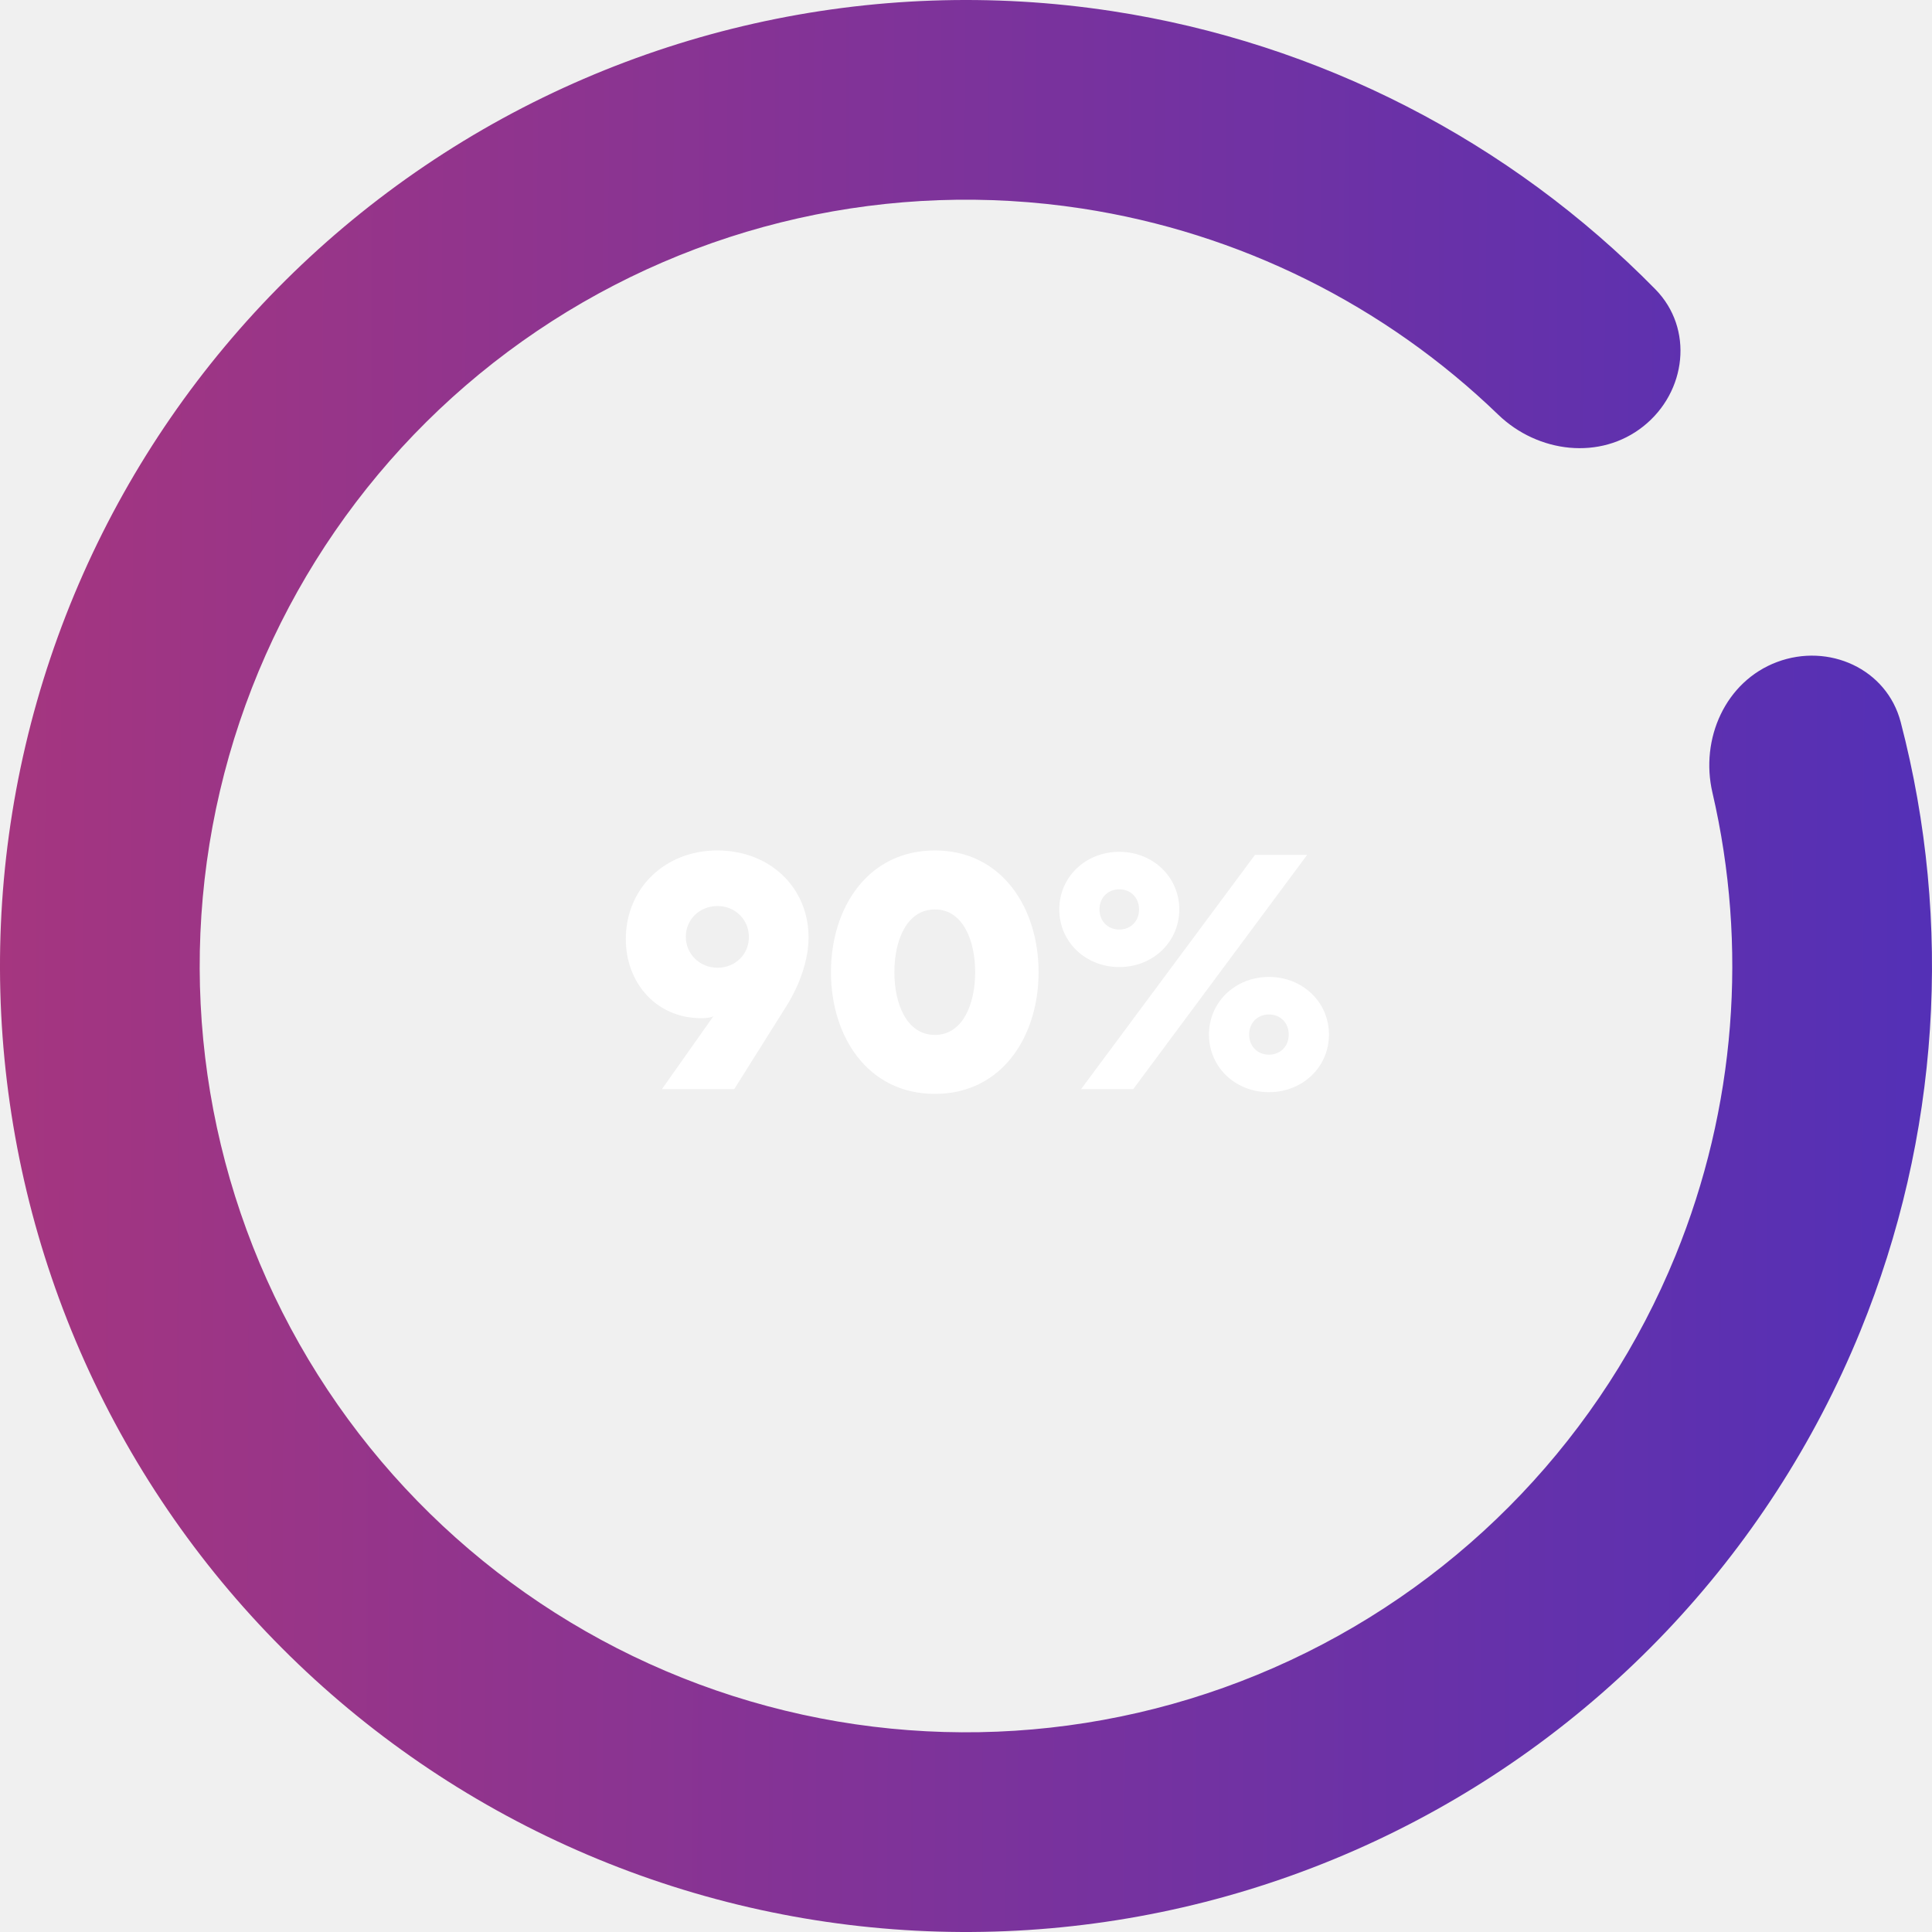
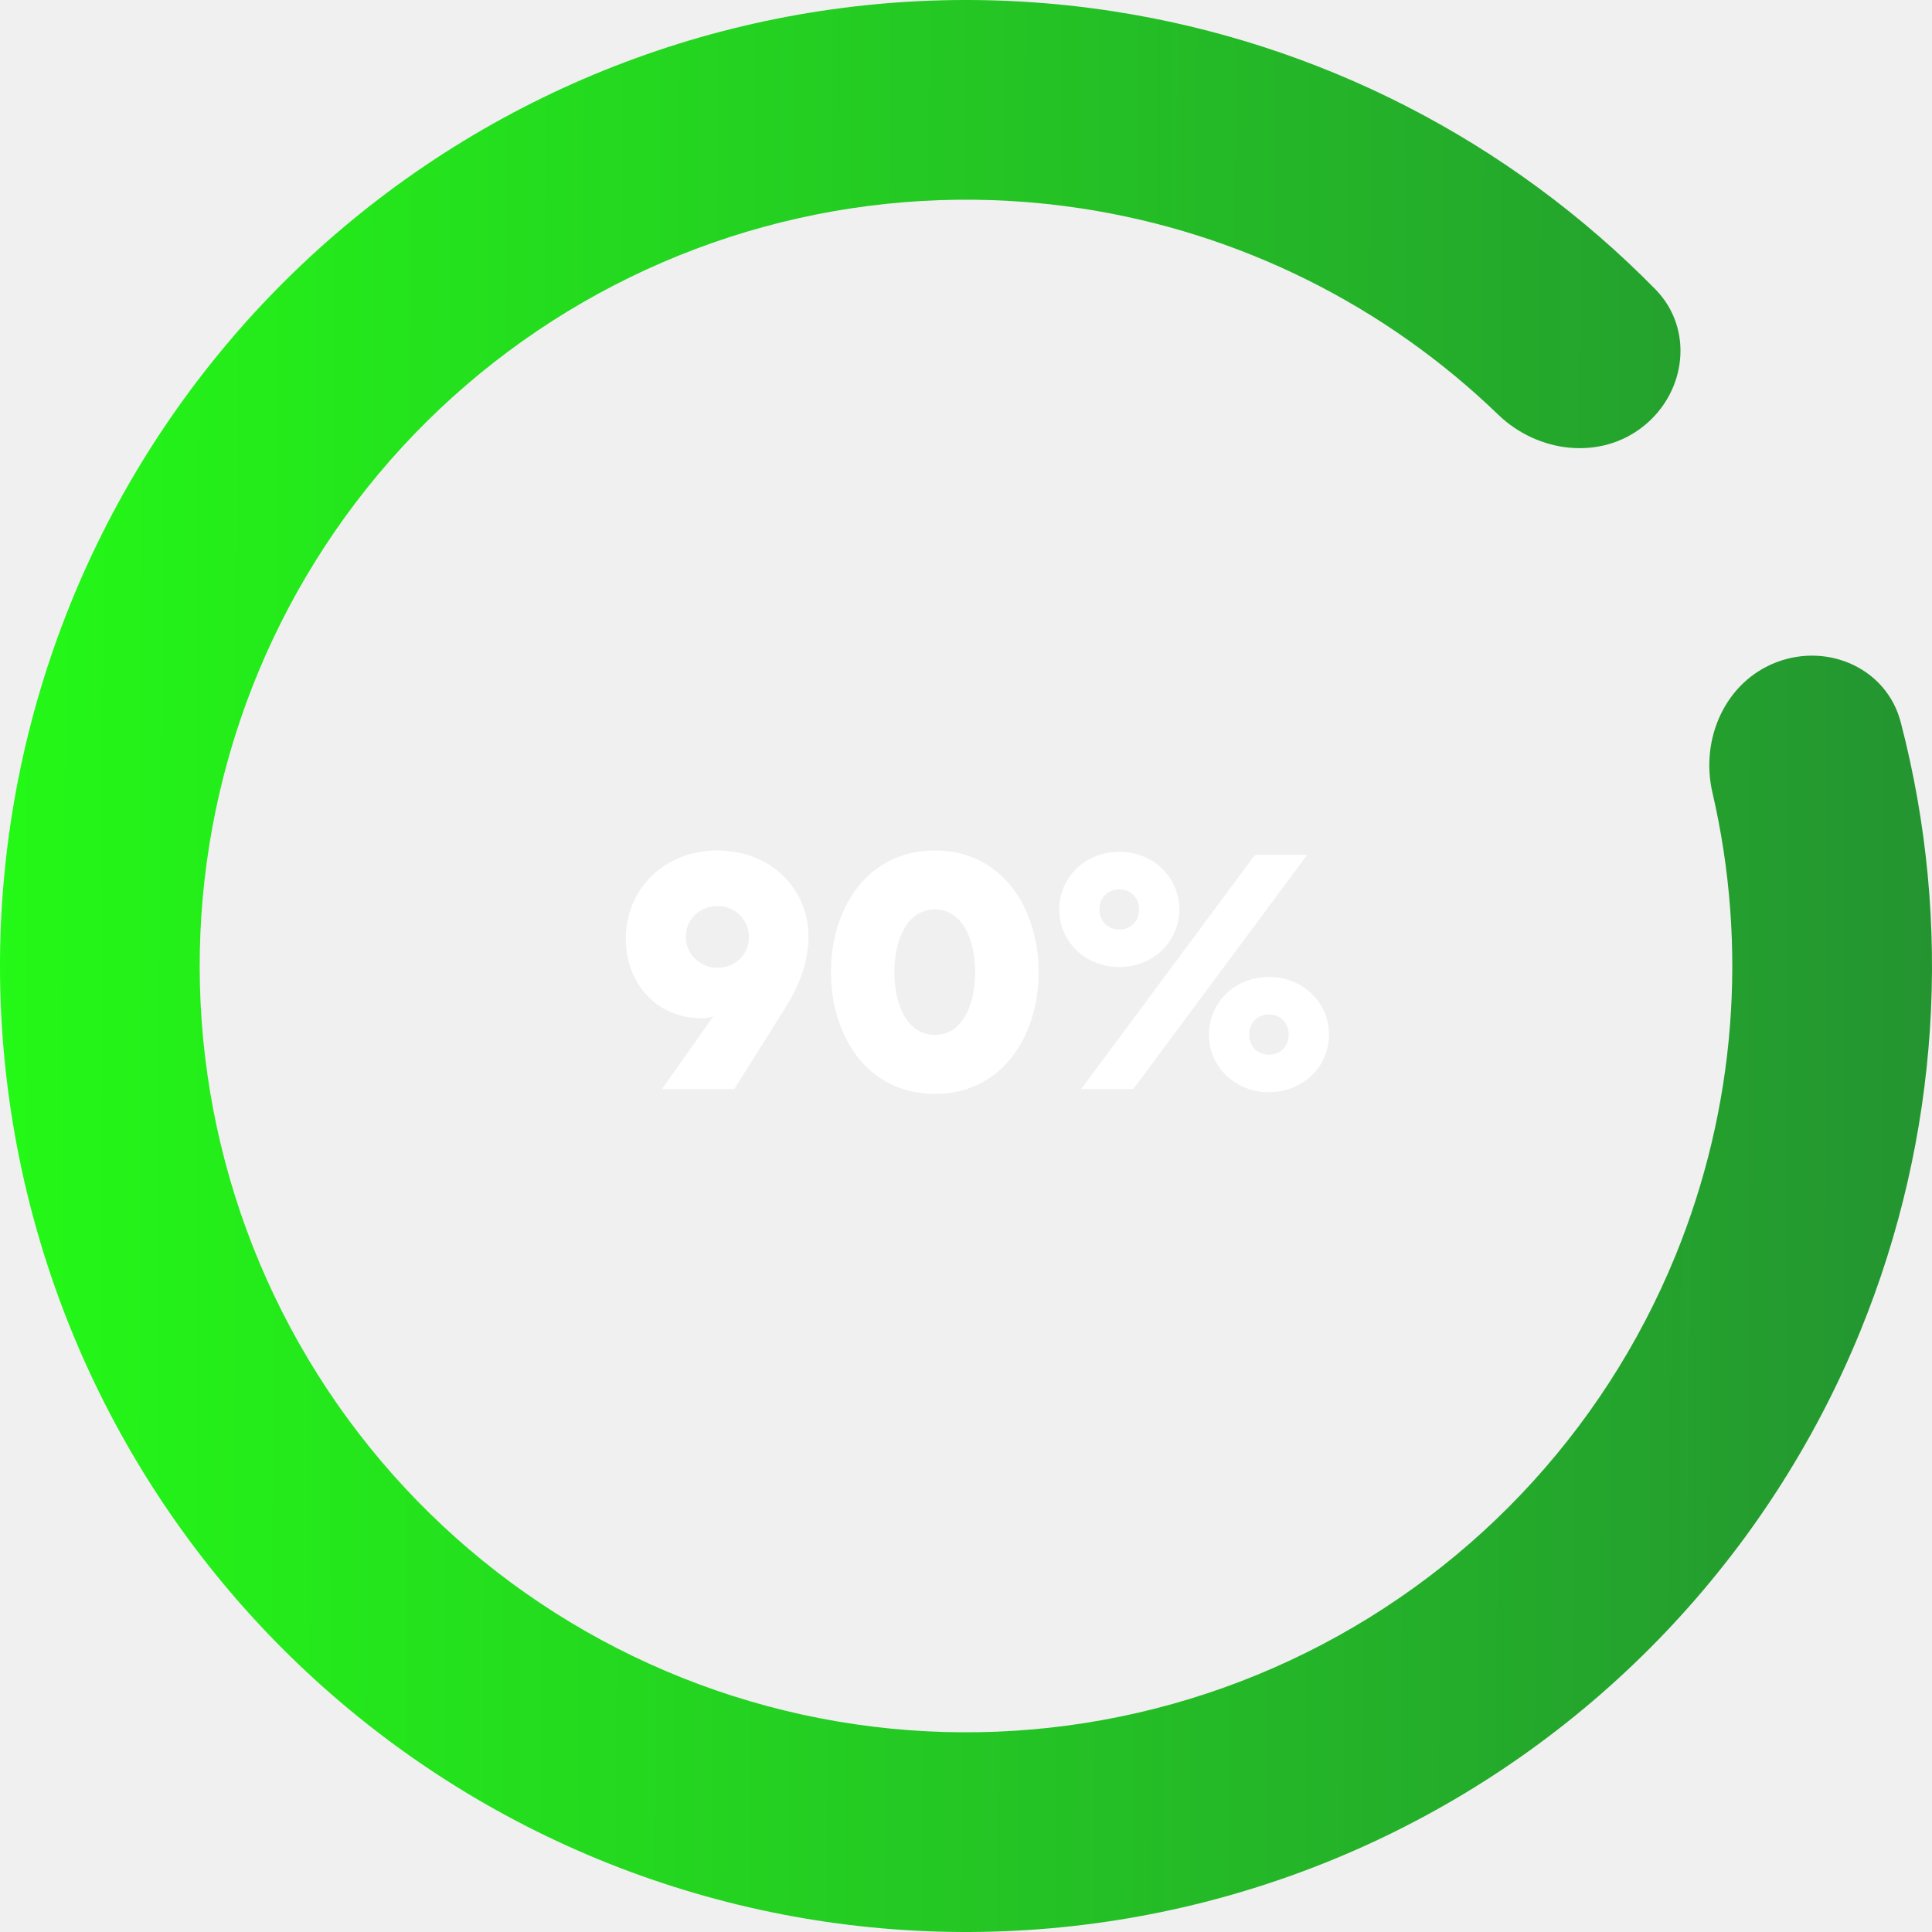
<svg xmlns="http://www.w3.org/2000/svg" width="204" height="204" viewBox="0 0 204 204" fill="none">
  <path d="M187.639 69.902C193.092 67.859 199.226 70.614 200.696 76.248C206.238 97.486 204.802 120.051 196.436 140.546C186.737 164.31 168.435 183.543 145.182 194.409C121.928 205.275 95.433 206.975 70.982 199.169C46.531 191.364 25.921 174.628 13.264 152.299C0.607 129.97 -3.166 103.69 2.696 78.702C8.559 53.713 23.627 31.854 44.894 17.484C66.161 3.114 92.064 -2.709 117.435 1.175C139.317 4.524 159.415 14.883 174.791 30.547C178.869 34.702 178.083 41.38 173.529 45.009C168.975 48.637 162.385 47.827 158.195 43.783C146.212 32.215 130.877 24.564 114.244 22.018C94.118 18.937 73.57 23.557 56.699 34.956C39.829 46.355 27.876 63.696 23.225 83.518C18.574 103.34 21.568 124.188 31.608 141.901C41.649 159.614 57.998 172.89 77.394 179.082C96.791 185.274 117.809 183.925 136.255 175.305C154.701 166.686 169.219 151.429 176.914 132.578C183.273 116.999 184.584 99.912 180.815 83.688C179.497 78.016 182.187 71.946 187.639 69.902Z" fill="url(#paint0_linear_16_349)" />
  <path d="M66.08 99.16C66.08 103.804 69.32 107.512 74.036 107.512C74.648 107.512 75.08 107.44 75.332 107.296L69.896 115H77.528L83.072 106.18C84.476 103.912 85.376 101.32 85.376 98.98C85.376 93.724 81.308 89.8 75.728 89.8C70.256 89.8 66.08 93.76 66.08 99.16ZM72.416 98.908C72.416 97.072 73.892 95.668 75.764 95.668C77.636 95.668 79.076 97.108 79.076 98.944C79.076 100.78 77.636 102.184 75.764 102.184C73.892 102.184 72.416 100.744 72.416 98.908ZM109.665 102.652C109.665 95.848 105.777 89.8 98.721 89.8C91.629 89.8 87.741 95.848 87.741 102.652C87.741 109.456 91.629 115.504 98.721 115.504C105.777 115.504 109.665 109.456 109.665 102.652ZM102.969 102.652C102.969 106 101.673 109.276 98.721 109.276C95.733 109.276 94.437 106 94.437 102.652C94.437 99.304 95.733 96.028 98.721 96.028C101.673 96.028 102.969 99.304 102.969 102.652ZM124.521 96.028C124.521 92.608 121.749 89.944 118.185 89.944C114.621 89.944 111.849 92.608 111.849 96.028C111.849 99.448 114.621 102.112 118.185 102.112C121.749 102.112 124.521 99.448 124.521 96.028ZM120.273 96.028C120.273 97.288 119.373 98.152 118.185 98.152C116.997 98.152 116.097 97.288 116.097 96.028C116.097 94.768 116.997 93.904 118.185 93.904C119.373 93.904 120.273 94.768 120.273 96.028ZM138.021 90.268H132.513L114.153 115H119.661L138.021 90.268ZM127.653 109.24C127.653 112.66 130.425 115.324 133.989 115.324C137.553 115.324 140.325 112.66 140.325 109.24C140.325 105.82 137.553 103.156 133.989 103.156C130.425 103.156 127.653 105.82 127.653 109.24ZM131.901 109.24C131.901 107.98 132.801 107.116 133.989 107.116C135.177 107.116 136.077 107.98 136.077 109.24C136.077 110.5 135.177 111.364 133.989 111.364C132.801 111.364 131.901 110.5 131.901 109.24Z" fill="white" />
  <defs>
    <linearGradient id="paint0_linear_16_349" x1="-12.435" y1="91.215" x2="228.124" y2="92.098" gradientUnits="userSpaceOnUse">
-       <stop stop-color="#AA367C" />
-       <stop offset="1" stop-color="#4A2FBD" />
+       <stop stop-color="#24ff15" />
+       <stop offset="1" stop-color="#248834" />
    </linearGradient>
  </defs>
</svg>
